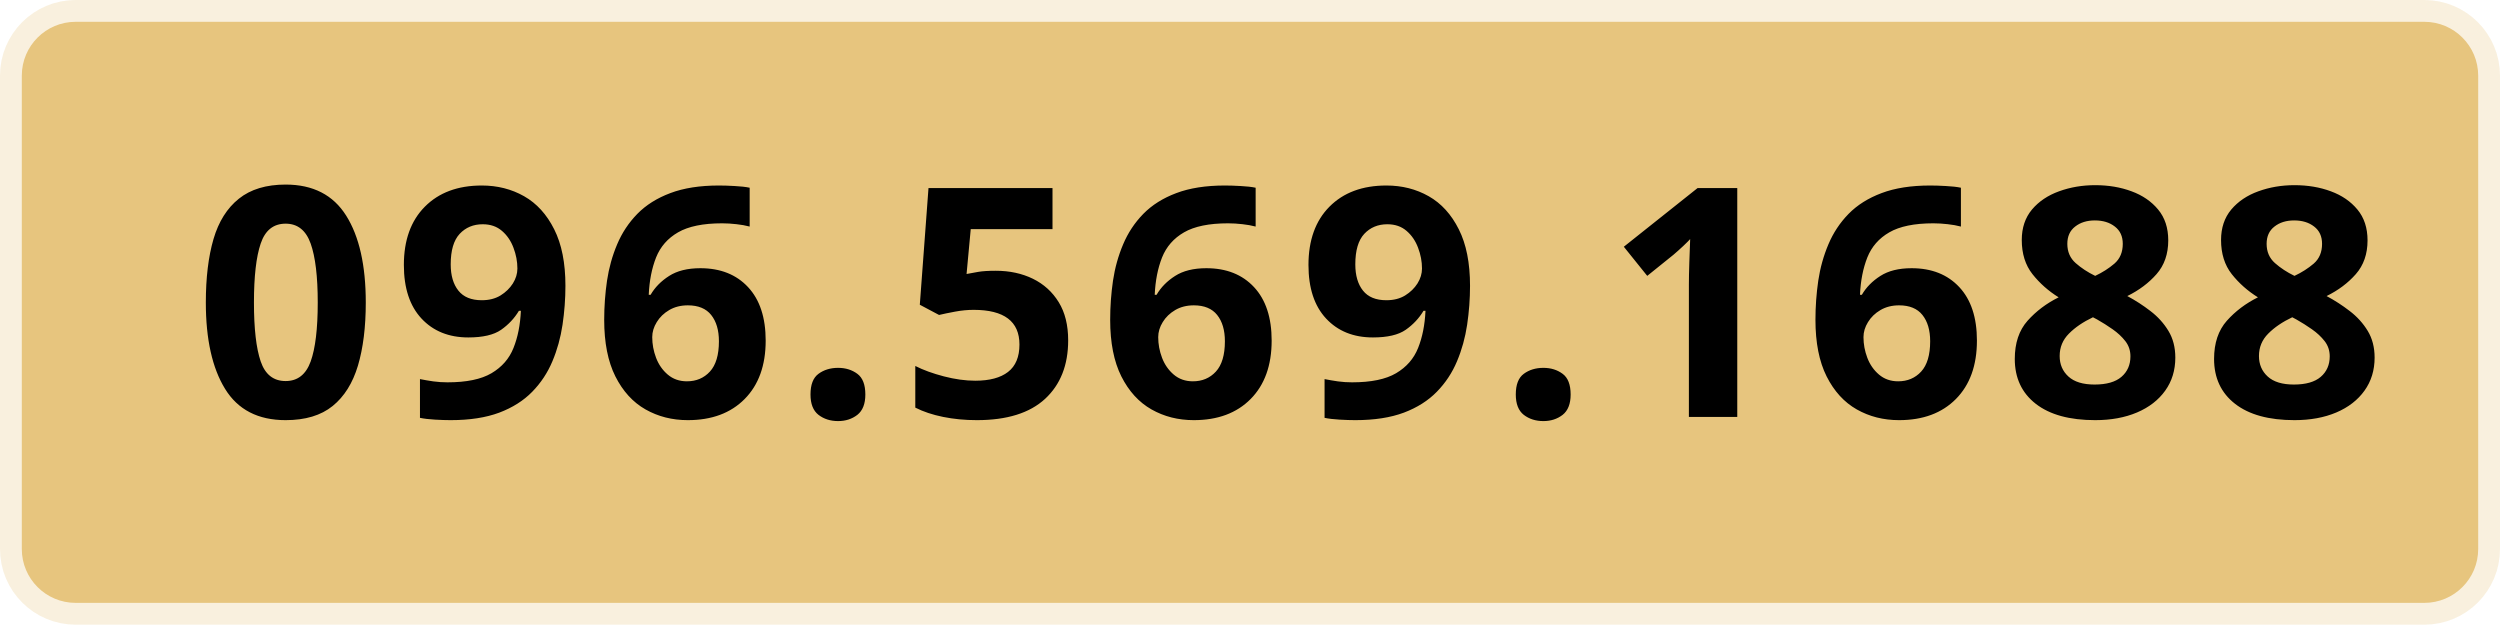
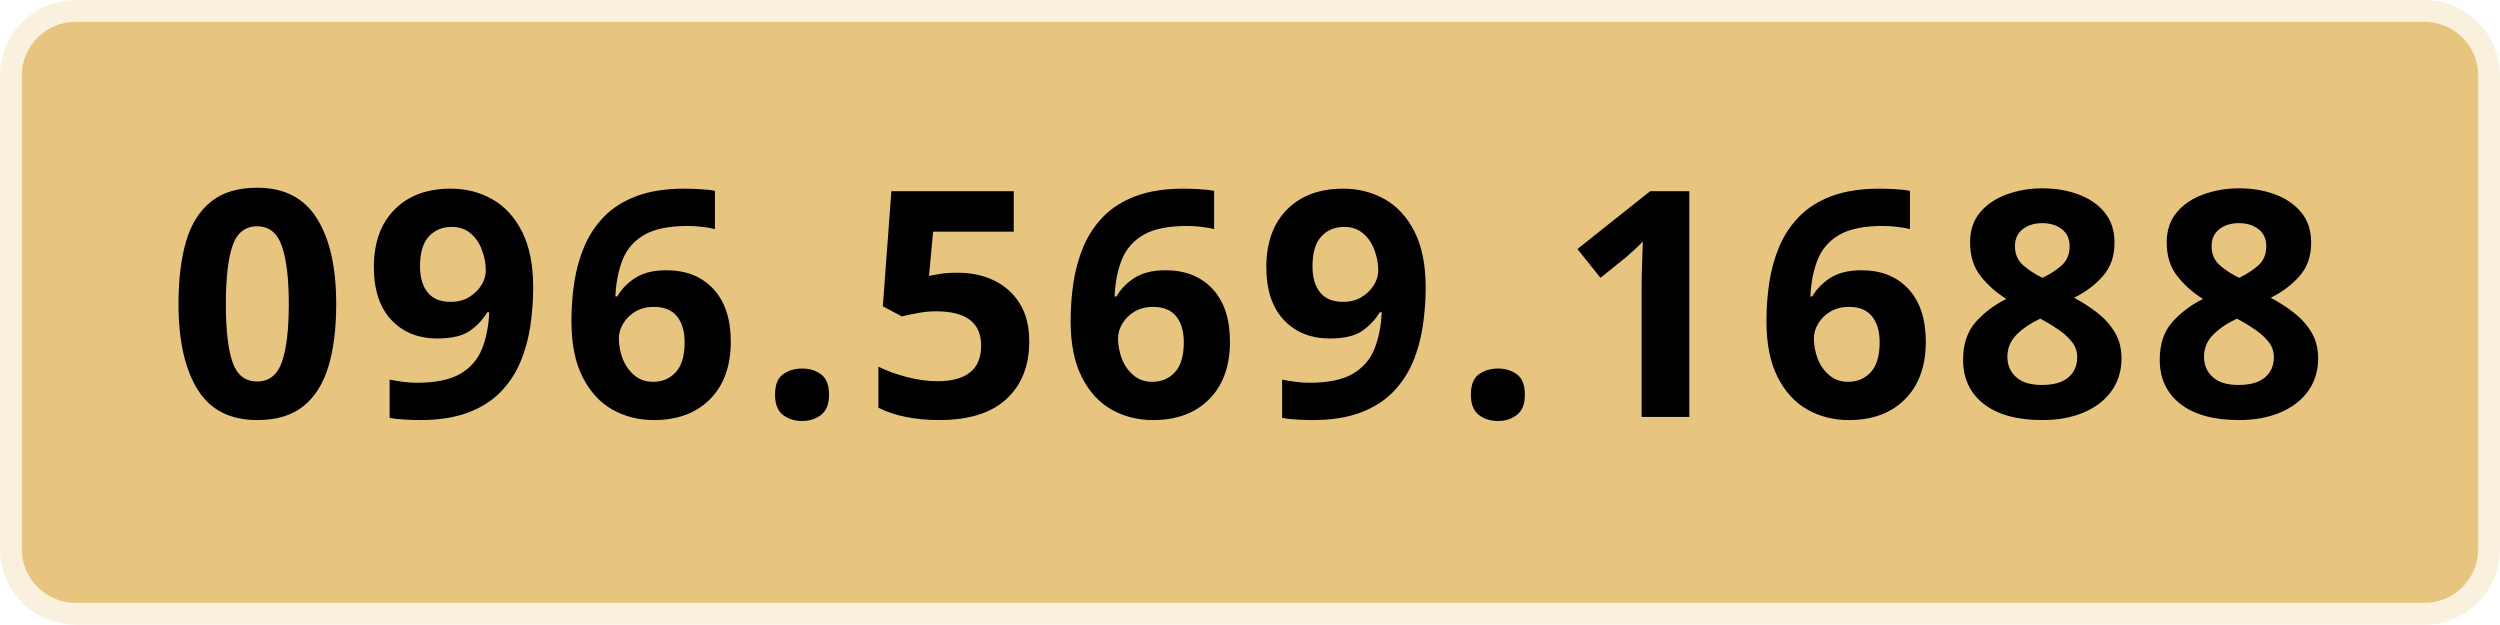
<svg xmlns="http://www.w3.org/2000/svg" width="458.657" height="114.605" viewBox="0 0 458.657 114.605">
  <style>
        @font-face {
        font-family: 'Mulish-SemiBold';
        src: url("/fonts/Mulish-SemiBold.ttf");
        }

-         text {
-         font-family: 'Mulish-SemiBold', sans-serif;
-         }
+ 
+ 
+ 
    </style>
  <g id="Group_16" data-name="Group 16" transform="translate(-2725.511 -1870.185)">
    <rect id="Rectangle_7" data-name="Rectangle 7" width="450.657" height="106.605" rx="9.884" transform="translate(2729.511 1874.185)" fill="#e7c57e" stroke="#e7c57e" stroke-miterlimit="10" stroke-width="8" opacity="0.26" />
    <g id="Group_15" data-name="Group 15">
      <rect id="Rectangle_8" data-name="Rectangle 8" width="450.657" height="106.605" rx="9.884" transform="translate(2729.511 1874.185)" fill="#e7c57e" />
-       <text id="_096.569.1688" data-name="096.569.1688" transform="translate(2821.164 1946.672)" font-size="58.789" font-weight="800" letter-spacing="0.05em">
-         <tspan x="-60" y="0">096.569.1688</tspan>
+       <text id="_096.569.1688" data-name="096.569.1688" transform="translate(2821.164 1946.672)" font-size="58" font-family="Mulish-SemiBold, Mulish" font-weight="bold" letter-spacing="0.05em">
+         <tspan x="-65" y="0">096.569.1688</tspan>
      </text>
    </g>
  </g>
</svg>
